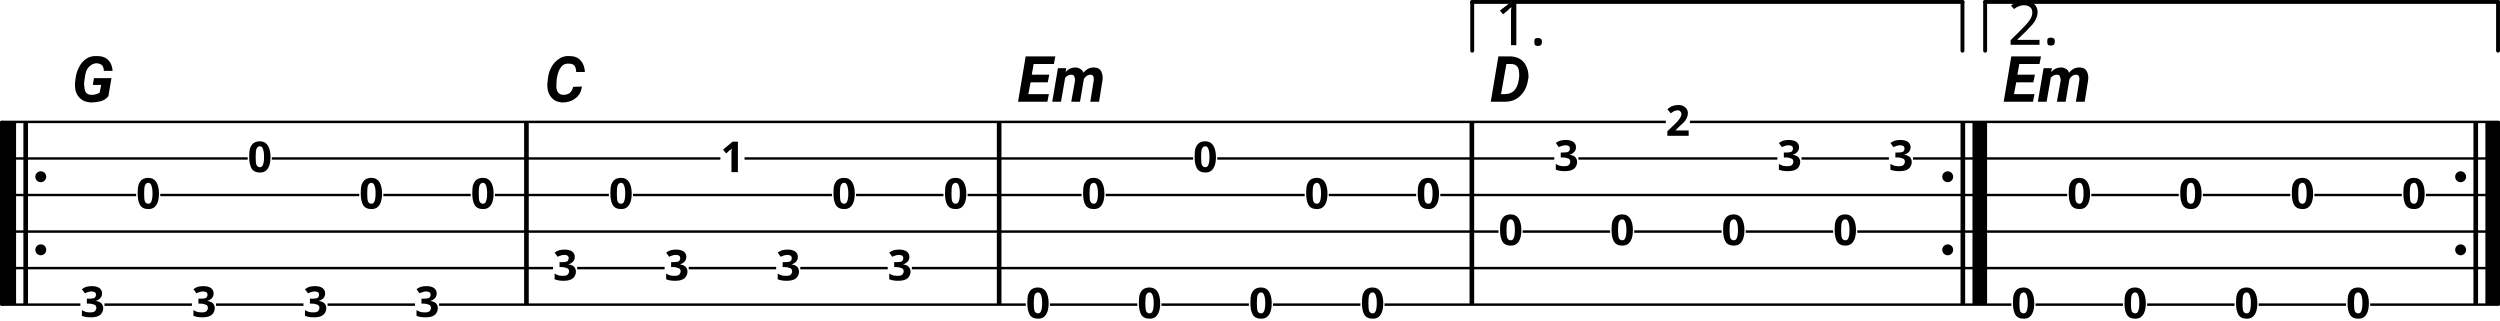
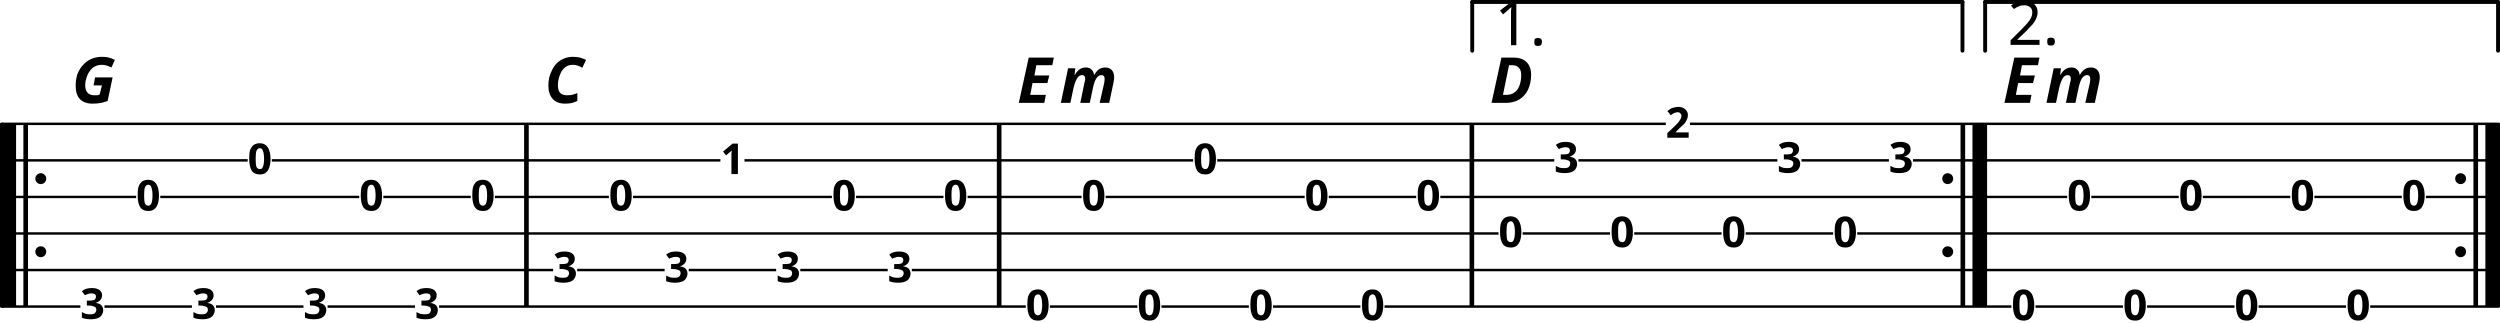
- <svg xmlns="http://www.w3.org/2000/svg" version="1.2" width="180.33mm" height="23.09mm" viewBox="-0.06 -4.579 102.617 13.139">
+ <svg xmlns="http://www.w3.org/2000/svg" version="1.2" width="180.33mm" height="23.23mm" viewBox="-0.06 -4.61 102.617 13.217">
  <style type="text/css">

tspan { white-space: pre; }

</style>
-   <g transform="translate(1.39, 2.6752)">
+   <g transform="translate(1.39, 2.7222)">
    <path transform="scale(0.004, -0.004)" d="M0 0c0 31 25 56 56 56s56 -25 56 -56s-25 -56 -56 -56s-56 25 -56 56z" fill="currentColor" />
  </g>
-   <g transform="translate(1.39, 5.6752)">
+   <g transform="translate(1.39, 5.7222)">
    <path transform="scale(0.004, -0.004)" d="M0 0c0 31 25 56 56 56s56 -25 56 -56s-25 -56 -56 -56s-56 25 -56 56z" fill="currentColor" />
  </g>
-   <g transform="translate(0.9, 4.1752)">
+   <g transform="translate(0.9, 4.2222)">
    <rect x="0" y="-3.75" width="0.19" height="7.5" ry="0" fill="currentColor" />
  </g>
-   <g transform="translate(0, 4.1752)">
+   <g transform="translate(0, 4.2222)">
    <rect x="0" y="-3.75" width="0.6" height="7.5" ry="0" fill="currentColor" />
  </g>
-   <g transform="translate(0, 7.9252)">
+   <g transform="translate(0, 7.9722)">
    <line stroke-linejoin="round" stroke-linecap="round" stroke-width="0.1" stroke="currentColor" x1="0.05" y1="0" x2="102.507" y2="0" />
  </g>
-   <g transform="translate(0, 6.4252)">
+   <g transform="translate(0, 6.4722)">
    <line stroke-linejoin="round" stroke-linecap="round" stroke-width="0.1" stroke="currentColor" x1="0.05" y1="0" x2="102.507" y2="0" />
  </g>
-   <g transform="translate(0, 4.9252)">
+   <g transform="translate(0, 4.9722)">
    <line stroke-linejoin="round" stroke-linecap="round" stroke-width="0.1" stroke="currentColor" x1="0.05" y1="0" x2="102.507" y2="0" />
  </g>
-   <g transform="translate(0, 3.4252)">
+   <g transform="translate(0, 3.4722)">
    <line stroke-linejoin="round" stroke-linecap="round" stroke-width="0.1" stroke="currentColor" x1="0.05" y1="0" x2="102.507" y2="0" />
  </g>
-   <g transform="translate(0, 1.9252)">
+   <g transform="translate(0, 1.9722)">
    <line stroke-linejoin="round" stroke-linecap="round" stroke-width="0.1" stroke="currentColor" x1="0.05" y1="0" x2="102.507" y2="0" />
  </g>
-   <g transform="translate(0, 0.4252)">
+   <g transform="translate(0, 0.4722)">
    <line stroke-linejoin="round" stroke-linecap="round" stroke-width="0.1" stroke="currentColor" x1="0.05" y1="0" x2="102.507" y2="0" />
  </g>
-   <g transform="translate(100.7169, 2.6752)">
+   <g transform="translate(100.7169, 2.7222)">
    <path transform="scale(0.004, -0.004)" d="M0 0c0 31 25 56 56 56s56 -25 56 -56s-25 -56 -56 -56s-56 25 -56 56z" fill="currentColor" />
  </g>
-   <g transform="translate(100.7169, 5.6752)">
+   <g transform="translate(100.7169, 5.7222)">
    <path transform="scale(0.004, -0.004)" d="M0 0c0 31 25 56 56 56s56 -25 56 -56s-25 -56 -56 -56s-56 25 -56 56z" fill="currentColor" />
  </g>
-   <g transform="translate(101.9568, 4.1752)">
+   <g transform="translate(101.9569, 4.2222)">
    <rect x="0" y="-3.75" width="0.6" height="7.5" ry="0" fill="currentColor" />
  </g>
-   <g transform="translate(101.4668, 4.1752)">
+   <g transform="translate(101.4669, 4.2222)">
    <rect x="0" y="-3.75" width="0.19" height="7.5" ry="0" fill="currentColor" />
  </g>
-   <g transform="translate(79.6635, 2.6752)">
+   <g transform="translate(79.6635, 2.7222)">
    <path transform="scale(0.004, -0.004)" d="M0 0c0 31 25 56 56 56s56 -25 56 -56s-25 -56 -56 -56s-56 25 -56 56z" fill="currentColor" />
  </g>
-   <g transform="translate(79.6635, 5.6752)">
+   <g transform="translate(79.6635, 5.7222)">
    <path transform="scale(0.004, -0.004)" d="M0 0c0 31 25 56 56 56s56 -25 56 -56s-25 -56 -56 -56s-56 25 -56 56z" fill="currentColor" />
  </g>
-   <g transform="translate(80.9035, 4.1752)">
+   <g transform="translate(80.9035, 4.2222)">
    <rect x="0" y="-3.75" width="0.6" height="7.5" ry="0" fill="currentColor" />
  </g>
-   <g transform="translate(80.4135, 4.1752)">
+   <g transform="translate(80.4135, 4.2222)">
    <rect x="0" y="-3.75" width="0.19" height="7.5" ry="0" fill="currentColor" />
  </g>
-   <g transform="translate(60.2601, 4.1752)">
+   <g transform="translate(60.2601, 4.2222)">
    <rect x="0" y="-3.75" width="0.19" height="7.5" ry="0" fill="currentColor" />
  </g>
-   <g transform="translate(40.8567, 4.1752)">
+   <g transform="translate(40.8567, 4.2222)">
    <rect x="0" y="-3.75" width="0.19" height="7.5" ry="0" fill="currentColor" />
  </g>
-   <g transform="translate(21.4534, 4.1752)">
+   <g transform="translate(21.4534, 4.2222)">
    <rect x="0" y="-3.75" width="0.19" height="7.5" ry="0" fill="currentColor" />
  </g>
  <g class="chord-label">
-     <g transform="translate(2.89, -0.4041)">
-       <text font-family="Roboto" font-weight="bold" font-style="italic" font-size="2.616" text-anchor="start" fill="currentColor">
+     <g transform="translate(2.89, -0.388)">
+       <text font-family="LilyPond Sans Serif" font-weight="bold" font-style="italic" font-size="2.616" text-anchor="start" fill="currentColor">
        <tspan>G</tspan>
      </text>
    </g>
  </g>
  <g class="tab-note">
-     <g color="rgb(100%, 100%, 100%)">
-       <g transform="translate(3.14, 7.9252)">
-         <rect x="0.099" y="-0.635" width="0.99" height="1.269" ry="0" fill="currentColor" />
-       </g>
-     </g>
-     <g transform="translate(3.239, 8.4307)">
-       <text font-family="Roboto Serif" font-weight="bold" font-size="1.746" text-anchor="start" fill="currentColor">
-         <tspan>3</tspan>
-       </text>
-     </g>
-   </g>
-   <g transform="translate(82.3435, -2.7393)">
+     <g color="rgba(100%, 100%, 100%, 100%)">
+       <g transform="translate(3.14, 7.9722)">
+         <rect x="0.099" y="-0.635" width="0.99" height="1.269" ry="0" fill="currentColor" />
+       </g>
+     </g>
+     <g transform="translate(3.239, 8.4777)">
+       <text font-family="Roboto Serif" font-weight="bold" font-size="1.746" text-anchor="start" fill="currentColor">
+         <tspan>3</tspan>
+       </text>
+     </g>
+   </g>
+   <g transform="translate(82.3435, -2.7703)">
    <text font-family="emmentaler-13" font-size="2.52" text-anchor="start" fill="currentColor">
      <tspan>2.</tspan>
    </text>
  </g>
-   <g transform="translate(80.4135, -4.4994)">
+   <g transform="translate(80.4135, -4.5302)">
    <line stroke-linejoin="round" stroke-linecap="round" stroke-width="0.16" stroke="currentColor" x1="22.063" y1="-0" x2="22.063" y2="2" />
  </g>
-   <g transform="translate(80.4135, -4.4994)">
+   <g transform="translate(80.4135, -4.5302)">
    <line stroke-linejoin="round" stroke-linecap="round" stroke-width="0.16" stroke="currentColor" x1="1.01" y1="-0" x2="1.01" y2="2" />
  </g>
-   <g transform="translate(80.4135, -4.4994)">
+   <g transform="translate(80.4135, -4.5302)">
    <line stroke-linejoin="round" stroke-linecap="round" stroke-width="0.16" stroke="currentColor" x1="1.01" y1="-0" x2="22.063" y2="-0" />
  </g>
  <g class="tab-note">
-     <g color="rgb(100%, 100%, 100%)">
-       <g transform="translate(5.4292, 3.4252)">
-         <rect x="0.099" y="-0.581" width="0.99" height="1.161" ry="0" fill="currentColor" />
-       </g>
-     </g>
-     <g transform="translate(5.5282, 3.9866)">
-       <text font-family="Roboto Serif" font-weight="bold" font-size="1.746" text-anchor="start" fill="currentColor">
-         <tspan>0</tspan>
-       </text>
-     </g>
-   </g>
-   <g class="tab-note">
-     <g color="rgb(100%, 100%, 100%)">
-       <g transform="translate(7.7183, 7.9252)">
-         <rect x="0.099" y="-0.635" width="0.99" height="1.269" ry="0" fill="currentColor" />
-       </g>
-     </g>
-     <g transform="translate(7.8174, 8.4307)">
-       <text font-family="Roboto Serif" font-weight="bold" font-size="1.746" text-anchor="start" fill="currentColor">
-         <tspan>3</tspan>
-       </text>
-     </g>
-   </g>
-   <g class="tab-note">
-     <g color="rgb(100%, 100%, 100%)">
-       <g transform="translate(10.0075, 1.9252)">
-         <rect x="0.099" y="-0.581" width="0.99" height="1.161" ry="0" fill="currentColor" />
-       </g>
-     </g>
-     <g transform="translate(10.1065, 2.4866)">
-       <text font-family="Roboto Serif" font-weight="bold" font-size="1.746" text-anchor="start" fill="currentColor">
-         <tspan>0</tspan>
-       </text>
-     </g>
-   </g>
-   <g class="tab-note">
-     <g color="rgb(100%, 100%, 100%)">
-       <g transform="translate(12.2967, 7.9252)">
-         <rect x="0.099" y="-0.635" width="0.99" height="1.269" ry="0" fill="currentColor" />
-       </g>
-     </g>
-     <g transform="translate(12.3957, 8.4307)">
-       <text font-family="Roboto Serif" font-weight="bold" font-size="1.746" text-anchor="start" fill="currentColor">
-         <tspan>3</tspan>
-       </text>
-     </g>
-   </g>
-   <g class="tab-note">
-     <g color="rgb(100%, 100%, 100%)">
-       <g transform="translate(14.5859, 3.4252)">
-         <rect x="0.099" y="-0.581" width="0.99" height="1.161" ry="0" fill="currentColor" />
-       </g>
-     </g>
-     <g transform="translate(14.6849, 3.9866)">
-       <text font-family="Roboto Serif" font-weight="bold" font-size="1.746" text-anchor="start" fill="currentColor">
-         <tspan>0</tspan>
-       </text>
-     </g>
-   </g>
-   <g class="tab-note">
-     <g color="rgb(100%, 100%, 100%)">
-       <g transform="translate(16.875, 7.9252)">
-         <rect x="0.099" y="-0.635" width="0.99" height="1.269" ry="0" fill="currentColor" />
-       </g>
-     </g>
-     <g transform="translate(16.974, 8.4307)">
-       <text font-family="Roboto Serif" font-weight="bold" font-size="1.746" text-anchor="start" fill="currentColor">
-         <tspan>3</tspan>
-       </text>
-     </g>
-   </g>
-   <g class="tab-note">
-     <g color="rgb(100%, 100%, 100%)">
-       <g transform="translate(19.1642, 3.4252)">
-         <rect x="0.099" y="-0.581" width="0.99" height="1.161" ry="0" fill="currentColor" />
-       </g>
-     </g>
-     <g transform="translate(19.2632, 3.9866)">
+     <g color="rgba(100%, 100%, 100%, 100%)">
+       <g transform="translate(5.4292, 3.4722)">
+         <rect x="0.099" y="-0.581" width="0.99" height="1.161" ry="0" fill="currentColor" />
+       </g>
+     </g>
+     <g transform="translate(5.5282, 4.0336)">
+       <text font-family="Roboto Serif" font-weight="bold" font-size="1.746" text-anchor="start" fill="currentColor">
+         <tspan>0</tspan>
+       </text>
+     </g>
+   </g>
+   <g class="tab-note">
+     <g color="rgba(100%, 100%, 100%, 100%)">
+       <g transform="translate(7.7183, 7.9722)">
+         <rect x="0.099" y="-0.635" width="0.99" height="1.269" ry="0" fill="currentColor" />
+       </g>
+     </g>
+     <g transform="translate(7.8174, 8.4777)">
+       <text font-family="Roboto Serif" font-weight="bold" font-size="1.746" text-anchor="start" fill="currentColor">
+         <tspan>3</tspan>
+       </text>
+     </g>
+   </g>
+   <g class="tab-note">
+     <g color="rgba(100%, 100%, 100%, 100%)">
+       <g transform="translate(10.0075, 1.9722)">
+         <rect x="0.099" y="-0.581" width="0.99" height="1.161" ry="0" fill="currentColor" />
+       </g>
+     </g>
+     <g transform="translate(10.1065, 2.5336)">
+       <text font-family="Roboto Serif" font-weight="bold" font-size="1.746" text-anchor="start" fill="currentColor">
+         <tspan>0</tspan>
+       </text>
+     </g>
+   </g>
+   <g class="tab-note">
+     <g color="rgba(100%, 100%, 100%, 100%)">
+       <g transform="translate(12.2967, 7.9722)">
+         <rect x="0.099" y="-0.635" width="0.99" height="1.269" ry="0" fill="currentColor" />
+       </g>
+     </g>
+     <g transform="translate(12.3957, 8.4777)">
+       <text font-family="Roboto Serif" font-weight="bold" font-size="1.746" text-anchor="start" fill="currentColor">
+         <tspan>3</tspan>
+       </text>
+     </g>
+   </g>
+   <g class="tab-note">
+     <g color="rgba(100%, 100%, 100%, 100%)">
+       <g transform="translate(14.5859, 3.4722)">
+         <rect x="0.099" y="-0.581" width="0.99" height="1.161" ry="0" fill="currentColor" />
+       </g>
+     </g>
+     <g transform="translate(14.6849, 4.0336)">
+       <text font-family="Roboto Serif" font-weight="bold" font-size="1.746" text-anchor="start" fill="currentColor">
+         <tspan>0</tspan>
+       </text>
+     </g>
+   </g>
+   <g class="tab-note">
+     <g color="rgba(100%, 100%, 100%, 100%)">
+       <g transform="translate(16.875, 7.9722)">
+         <rect x="0.099" y="-0.635" width="0.99" height="1.269" ry="0" fill="currentColor" />
+       </g>
+     </g>
+     <g transform="translate(16.974, 8.4777)">
+       <text font-family="Roboto Serif" font-weight="bold" font-size="1.746" text-anchor="start" fill="currentColor">
+         <tspan>3</tspan>
+       </text>
+     </g>
+   </g>
+   <g class="tab-note">
+     <g color="rgba(100%, 100%, 100%, 100%)">
+       <g transform="translate(19.1642, 3.4722)">
+         <rect x="0.099" y="-0.581" width="0.99" height="1.161" ry="0" fill="currentColor" />
+       </g>
+     </g>
+     <g transform="translate(19.2632, 4.0336)">
      <text font-family="Roboto Serif" font-weight="bold" font-size="1.746" text-anchor="start" fill="currentColor">
        <tspan>0</tspan>
      </text>
    </g>
  </g>
  <g class="chord-label">
-     <g transform="translate(22.2934, -0.4041)">
-       <text font-family="Roboto" font-weight="bold" font-style="italic" font-size="2.616" text-anchor="start" fill="currentColor">
+     <g transform="translate(22.2934, -0.388)">
+       <text font-family="LilyPond Sans Serif" font-weight="bold" font-style="italic" font-size="2.616" text-anchor="start" fill="currentColor">
        <tspan>C</tspan>
      </text>
    </g>
  </g>
  <g class="tab-note">
-     <g color="rgb(100%, 100%, 100%)">
-       <g transform="translate(22.5434, 6.4252)">
-         <rect x="0.099" y="-0.635" width="0.99" height="1.269" ry="0" fill="currentColor" />
-       </g>
-     </g>
-     <g transform="translate(22.6424, 6.9307)">
-       <text font-family="Roboto Serif" font-weight="bold" font-size="1.746" text-anchor="start" fill="currentColor">
-         <tspan>3</tspan>
-       </text>
-     </g>
-   </g>
-   <g class="tab-note">
-     <g color="rgb(100%, 100%, 100%)">
-       <g transform="translate(24.8325, 3.4252)">
-         <rect x="0.099" y="-0.581" width="0.99" height="1.161" ry="0" fill="currentColor" />
-       </g>
-     </g>
-     <g transform="translate(24.9316, 3.9866)">
-       <text font-family="Roboto Serif" font-weight="bold" font-size="1.746" text-anchor="start" fill="currentColor">
-         <tspan>0</tspan>
-       </text>
-     </g>
-   </g>
-   <g class="tab-note">
-     <g color="rgb(100%, 100%, 100%)">
-       <g transform="translate(27.1217, 6.4252)">
-         <rect x="0.099" y="-0.635" width="0.99" height="1.269" ry="0" fill="currentColor" />
-       </g>
-     </g>
-     <g transform="translate(27.2207, 6.9307)">
-       <text font-family="Roboto Serif" font-weight="bold" font-size="1.746" text-anchor="start" fill="currentColor">
-         <tspan>3</tspan>
-       </text>
-     </g>
-   </g>
-   <g class="tab-note">
-     <g color="rgb(100%, 100%, 100%)">
-       <g transform="translate(29.4109, 1.9252)">
+     <g color="rgba(100%, 100%, 100%, 100%)">
+       <g transform="translate(22.5434, 6.4722)">
+         <rect x="0.099" y="-0.635" width="0.99" height="1.269" ry="0" fill="currentColor" />
+       </g>
+     </g>
+     <g transform="translate(22.6424, 6.9777)">
+       <text font-family="Roboto Serif" font-weight="bold" font-size="1.746" text-anchor="start" fill="currentColor">
+         <tspan>3</tspan>
+       </text>
+     </g>
+   </g>
+   <g class="tab-note">
+     <g color="rgba(100%, 100%, 100%, 100%)">
+       <g transform="translate(24.8325, 3.4722)">
+         <rect x="0.099" y="-0.581" width="0.99" height="1.161" ry="0" fill="currentColor" />
+       </g>
+     </g>
+     <g transform="translate(24.9316, 4.0336)">
+       <text font-family="Roboto Serif" font-weight="bold" font-size="1.746" text-anchor="start" fill="currentColor">
+         <tspan>0</tspan>
+       </text>
+     </g>
+   </g>
+   <g class="tab-note">
+     <g color="rgba(100%, 100%, 100%, 100%)">
+       <g transform="translate(27.1217, 6.4722)">
+         <rect x="0.099" y="-0.635" width="0.99" height="1.269" ry="0" fill="currentColor" />
+       </g>
+     </g>
+     <g transform="translate(27.2207, 6.9777)">
+       <text font-family="Roboto Serif" font-weight="bold" font-size="1.746" text-anchor="start" fill="currentColor">
+         <tspan>3</tspan>
+       </text>
+     </g>
+   </g>
+   <g class="tab-note">
+     <g color="rgba(100%, 100%, 100%, 100%)">
+       <g transform="translate(29.4109, 1.9722)">
        <rect x="0.099" y="-0.56" width="0.99" height="1.121" ry="0" fill="currentColor" />
      </g>
    </g>
-     <g transform="translate(29.5099, 2.4857)">
+     <g transform="translate(29.5099, 2.5327)">
      <text font-family="Roboto Serif" font-weight="bold" font-size="1.746" text-anchor="start" fill="currentColor">
        <tspan>1</tspan>
      </text>
    </g>
  </g>
  <g class="tab-note">
-     <g color="rgb(100%, 100%, 100%)">
-       <g transform="translate(98.4277, 3.4252)">
-         <rect x="0.099" y="-0.581" width="0.99" height="1.161" ry="0" fill="currentColor" />
-       </g>
-     </g>
-     <g transform="translate(98.5267, 3.9866)">
-       <text font-family="Roboto Serif" font-weight="bold" font-size="1.746" text-anchor="start" fill="currentColor">
-         <tspan>0</tspan>
-       </text>
-     </g>
-   </g>
-   <g class="tab-note">
-     <g color="rgb(100%, 100%, 100%)">
-       <g transform="translate(31.7001, 6.4252)">
-         <rect x="0.099" y="-0.635" width="0.99" height="1.269" ry="0" fill="currentColor" />
-       </g>
-     </g>
-     <g transform="translate(31.7991, 6.9307)">
-       <text font-family="Roboto Serif" font-weight="bold" font-size="1.746" text-anchor="start" fill="currentColor">
-         <tspan>3</tspan>
-       </text>
-     </g>
-   </g>
-   <g class="tab-note">
-     <g color="rgb(100%, 100%, 100%)">
-       <g transform="translate(33.9892, 3.4252)">
-         <rect x="0.099" y="-0.581" width="0.99" height="1.161" ry="0" fill="currentColor" />
-       </g>
-     </g>
-     <g transform="translate(34.0882, 3.9866)">
-       <text font-family="Roboto Serif" font-weight="bold" font-size="1.746" text-anchor="start" fill="currentColor">
-         <tspan>0</tspan>
-       </text>
-     </g>
-   </g>
-   <g class="tab-note">
-     <g color="rgb(100%, 100%, 100%)">
-       <g transform="translate(36.2784, 6.4252)">
-         <rect x="0.099" y="-0.635" width="0.99" height="1.269" ry="0" fill="currentColor" />
-       </g>
-     </g>
-     <g transform="translate(36.3774, 6.9307)">
-       <text font-family="Roboto Serif" font-weight="bold" font-size="1.746" text-anchor="start" fill="currentColor">
-         <tspan>3</tspan>
-       </text>
-     </g>
-   </g>
-   <g class="tab-note">
-     <g color="rgb(100%, 100%, 100%)">
-       <g transform="translate(38.5676, 3.4252)">
-         <rect x="0.099" y="-0.581" width="0.99" height="1.161" ry="0" fill="currentColor" />
-       </g>
-     </g>
-     <g transform="translate(38.6666, 3.9866)">
+     <g color="rgba(100%, 100%, 100%, 100%)">
+       <g transform="translate(98.4277, 3.4722)">
+         <rect x="0.099" y="-0.581" width="0.99" height="1.161" ry="0" fill="currentColor" />
+       </g>
+     </g>
+     <g transform="translate(98.5267, 4.0336)">
+       <text font-family="Roboto Serif" font-weight="bold" font-size="1.746" text-anchor="start" fill="currentColor">
+         <tspan>0</tspan>
+       </text>
+     </g>
+   </g>
+   <g class="tab-note">
+     <g color="rgba(100%, 100%, 100%, 100%)">
+       <g transform="translate(31.7001, 6.4722)">
+         <rect x="0.099" y="-0.635" width="0.99" height="1.269" ry="0" fill="currentColor" />
+       </g>
+     </g>
+     <g transform="translate(31.7991, 6.9777)">
+       <text font-family="Roboto Serif" font-weight="bold" font-size="1.746" text-anchor="start" fill="currentColor">
+         <tspan>3</tspan>
+       </text>
+     </g>
+   </g>
+   <g class="tab-note">
+     <g color="rgba(100%, 100%, 100%, 100%)">
+       <g transform="translate(33.9892, 3.4722)">
+         <rect x="0.099" y="-0.581" width="0.99" height="1.161" ry="0" fill="currentColor" />
+       </g>
+     </g>
+     <g transform="translate(34.0882, 4.0336)">
+       <text font-family="Roboto Serif" font-weight="bold" font-size="1.746" text-anchor="start" fill="currentColor">
+         <tspan>0</tspan>
+       </text>
+     </g>
+   </g>
+   <g class="tab-note">
+     <g color="rgba(100%, 100%, 100%, 100%)">
+       <g transform="translate(36.2784, 6.4722)">
+         <rect x="0.099" y="-0.635" width="0.99" height="1.269" ry="0" fill="currentColor" />
+       </g>
+     </g>
+     <g transform="translate(36.3774, 6.9777)">
+       <text font-family="Roboto Serif" font-weight="bold" font-size="1.746" text-anchor="start" fill="currentColor">
+         <tspan>3</tspan>
+       </text>
+     </g>
+   </g>
+   <g class="tab-note">
+     <g color="rgba(100%, 100%, 100%, 100%)">
+       <g transform="translate(38.5676, 3.4722)">
+         <rect x="0.099" y="-0.581" width="0.99" height="1.161" ry="0" fill="currentColor" />
+       </g>
+     </g>
+     <g transform="translate(38.6666, 4.0336)">
      <text font-family="Roboto Serif" font-weight="bold" font-size="1.746" text-anchor="start" fill="currentColor">
        <tspan>0</tspan>
      </text>
    </g>
  </g>
  <g class="chord-label">
-     <g transform="translate(41.6967, -0.4041)">
-       <text font-family="Roboto" font-weight="bold" font-style="italic" font-size="2.616" text-anchor="start" fill="currentColor">
+     <g transform="translate(41.6967, -0.388)">
+       <text font-family="LilyPond Sans Serif" font-weight="bold" font-style="italic" font-size="2.616" text-anchor="start" fill="currentColor">
        <tspan>E</tspan>
      </text>
    </g>
-     <g transform="translate(43.1308, -0.4041)">
-       <text font-family="Roboto" font-weight="bold" font-style="italic" font-size="2.616" text-anchor="start" fill="currentColor">
+     <g transform="translate(43.4381, -0.388)">
+       <text font-family="LilyPond Sans Serif" font-weight="bold" font-style="italic" font-size="2.616" text-anchor="start" fill="currentColor">
        <tspan>m</tspan>
      </text>
    </g>
  </g>
  <g class="tab-note">
-     <g color="rgb(100%, 100%, 100%)">
-       <g transform="translate(41.9467, 7.9252)">
-         <rect x="0.099" y="-0.581" width="0.99" height="1.161" ry="0" fill="currentColor" />
-       </g>
-     </g>
-     <g transform="translate(42.0458, 8.4866)">
-       <text font-family="Roboto Serif" font-weight="bold" font-size="1.746" text-anchor="start" fill="currentColor">
-         <tspan>0</tspan>
-       </text>
-     </g>
-   </g>
-   <g class="tab-note">
-     <g color="rgb(100%, 100%, 100%)">
-       <g transform="translate(96.1385, 7.9252)">
-         <rect x="0.099" y="-0.581" width="0.99" height="1.161" ry="0" fill="currentColor" />
-       </g>
-     </g>
-     <g transform="translate(96.2375, 8.4866)">
-       <text font-family="Roboto Serif" font-weight="bold" font-size="1.746" text-anchor="start" fill="currentColor">
-         <tspan>0</tspan>
-       </text>
-     </g>
-   </g>
-   <g class="tab-note">
-     <g color="rgb(100%, 100%, 100%)">
-       <g transform="translate(44.2359, 3.4252)">
-         <rect x="0.099" y="-0.581" width="0.99" height="1.161" ry="0" fill="currentColor" />
-       </g>
-     </g>
-     <g transform="translate(44.3349, 3.9866)">
-       <text font-family="Roboto Serif" font-weight="bold" font-size="1.746" text-anchor="start" fill="currentColor">
-         <tspan>0</tspan>
-       </text>
-     </g>
-   </g>
-   <g class="tab-note">
-     <g color="rgb(100%, 100%, 100%)">
-       <g transform="translate(46.5251, 7.9252)">
-         <rect x="0.099" y="-0.581" width="0.99" height="1.161" ry="0" fill="currentColor" />
-       </g>
-     </g>
-     <g transform="translate(46.6241, 8.4866)">
-       <text font-family="Roboto Serif" font-weight="bold" font-size="1.746" text-anchor="start" fill="currentColor">
-         <tspan>0</tspan>
-       </text>
-     </g>
-   </g>
-   <g class="tab-note">
-     <g color="rgb(100%, 100%, 100%)">
-       <g transform="translate(48.8143, 1.9252)">
-         <rect x="0.099" y="-0.581" width="0.99" height="1.161" ry="0" fill="currentColor" />
-       </g>
-     </g>
-     <g transform="translate(48.9133, 2.4866)">
-       <text font-family="Roboto Serif" font-weight="bold" font-size="1.746" text-anchor="start" fill="currentColor">
-         <tspan>0</tspan>
-       </text>
-     </g>
-   </g>
-   <g class="tab-note">
-     <g color="rgb(100%, 100%, 100%)">
-       <g transform="translate(51.1034, 7.9252)">
-         <rect x="0.099" y="-0.581" width="0.99" height="1.161" ry="0" fill="currentColor" />
-       </g>
-     </g>
-     <g transform="translate(51.2024, 8.4866)">
-       <text font-family="Roboto Serif" font-weight="bold" font-size="1.746" text-anchor="start" fill="currentColor">
-         <tspan>0</tspan>
-       </text>
-     </g>
-   </g>
-   <g class="tab-note">
-     <g color="rgb(100%, 100%, 100%)">
-       <g transform="translate(53.3926, 3.4252)">
-         <rect x="0.099" y="-0.581" width="0.99" height="1.161" ry="0" fill="currentColor" />
-       </g>
-     </g>
-     <g transform="translate(53.4916, 3.9866)">
-       <text font-family="Roboto Serif" font-weight="bold" font-size="1.746" text-anchor="start" fill="currentColor">
-         <tspan>0</tspan>
-       </text>
-     </g>
-   </g>
-   <g class="tab-note">
-     <g color="rgb(100%, 100%, 100%)">
-       <g transform="translate(55.6818, 7.9252)">
-         <rect x="0.099" y="-0.581" width="0.99" height="1.161" ry="0" fill="currentColor" />
-       </g>
-     </g>
-     <g transform="translate(55.7808, 8.4866)">
-       <text font-family="Roboto Serif" font-weight="bold" font-size="1.746" text-anchor="start" fill="currentColor">
-         <tspan>0</tspan>
-       </text>
-     </g>
-   </g>
-   <g class="tab-note">
-     <g color="rgb(100%, 100%, 100%)">
-       <g transform="translate(57.9709, 3.4252)">
-         <rect x="0.099" y="-0.581" width="0.99" height="1.161" ry="0" fill="currentColor" />
-       </g>
-     </g>
-     <g transform="translate(58.07, 3.9866)">
-       <text font-family="Roboto Serif" font-weight="bold" font-size="1.746" text-anchor="start" fill="currentColor">
-         <tspan>0</tspan>
-       </text>
-     </g>
-   </g>
-   <g class="tab-note">
-     <g color="rgb(100%, 100%, 100%)">
-       <g transform="translate(93.8493, 3.4252)">
-         <rect x="0.099" y="-0.581" width="0.99" height="1.161" ry="0" fill="currentColor" />
-       </g>
-     </g>
-     <g transform="translate(93.9484, 3.9866)">
+     <g color="rgba(100%, 100%, 100%, 100%)">
+       <g transform="translate(41.9467, 7.9722)">
+         <rect x="0.099" y="-0.581" width="0.99" height="1.161" ry="0" fill="currentColor" />
+       </g>
+     </g>
+     <g transform="translate(42.0458, 8.5336)">
+       <text font-family="Roboto Serif" font-weight="bold" font-size="1.746" text-anchor="start" fill="currentColor">
+         <tspan>0</tspan>
+       </text>
+     </g>
+   </g>
+   <g class="tab-note">
+     <g color="rgba(100%, 100%, 100%, 100%)">
+       <g transform="translate(96.1385, 7.9722)">
+         <rect x="0.099" y="-0.581" width="0.99" height="1.161" ry="0" fill="currentColor" />
+       </g>
+     </g>
+     <g transform="translate(96.2375, 8.5336)">
+       <text font-family="Roboto Serif" font-weight="bold" font-size="1.746" text-anchor="start" fill="currentColor">
+         <tspan>0</tspan>
+       </text>
+     </g>
+   </g>
+   <g class="tab-note">
+     <g color="rgba(100%, 100%, 100%, 100%)">
+       <g transform="translate(44.2359, 3.4722)">
+         <rect x="0.099" y="-0.581" width="0.99" height="1.161" ry="0" fill="currentColor" />
+       </g>
+     </g>
+     <g transform="translate(44.3349, 4.0336)">
+       <text font-family="Roboto Serif" font-weight="bold" font-size="1.746" text-anchor="start" fill="currentColor">
+         <tspan>0</tspan>
+       </text>
+     </g>
+   </g>
+   <g class="tab-note">
+     <g color="rgba(100%, 100%, 100%, 100%)">
+       <g transform="translate(46.5251, 7.9722)">
+         <rect x="0.099" y="-0.581" width="0.99" height="1.161" ry="0" fill="currentColor" />
+       </g>
+     </g>
+     <g transform="translate(46.6241, 8.5336)">
+       <text font-family="Roboto Serif" font-weight="bold" font-size="1.746" text-anchor="start" fill="currentColor">
+         <tspan>0</tspan>
+       </text>
+     </g>
+   </g>
+   <g class="tab-note">
+     <g color="rgba(100%, 100%, 100%, 100%)">
+       <g transform="translate(48.8143, 1.9722)">
+         <rect x="0.099" y="-0.581" width="0.99" height="1.161" ry="0" fill="currentColor" />
+       </g>
+     </g>
+     <g transform="translate(48.9133, 2.5336)">
+       <text font-family="Roboto Serif" font-weight="bold" font-size="1.746" text-anchor="start" fill="currentColor">
+         <tspan>0</tspan>
+       </text>
+     </g>
+   </g>
+   <g class="tab-note">
+     <g color="rgba(100%, 100%, 100%, 100%)">
+       <g transform="translate(51.1034, 7.9722)">
+         <rect x="0.099" y="-0.581" width="0.99" height="1.161" ry="0" fill="currentColor" />
+       </g>
+     </g>
+     <g transform="translate(51.2024, 8.5336)">
+       <text font-family="Roboto Serif" font-weight="bold" font-size="1.746" text-anchor="start" fill="currentColor">
+         <tspan>0</tspan>
+       </text>
+     </g>
+   </g>
+   <g class="tab-note">
+     <g color="rgba(100%, 100%, 100%, 100%)">
+       <g transform="translate(53.3926, 3.4722)">
+         <rect x="0.099" y="-0.581" width="0.99" height="1.161" ry="0" fill="currentColor" />
+       </g>
+     </g>
+     <g transform="translate(53.4916, 4.0336)">
+       <text font-family="Roboto Serif" font-weight="bold" font-size="1.746" text-anchor="start" fill="currentColor">
+         <tspan>0</tspan>
+       </text>
+     </g>
+   </g>
+   <g class="tab-note">
+     <g color="rgba(100%, 100%, 100%, 100%)">
+       <g transform="translate(55.6818, 7.9722)">
+         <rect x="0.099" y="-0.581" width="0.99" height="1.161" ry="0" fill="currentColor" />
+       </g>
+     </g>
+     <g transform="translate(55.7808, 8.5336)">
+       <text font-family="Roboto Serif" font-weight="bold" font-size="1.746" text-anchor="start" fill="currentColor">
+         <tspan>0</tspan>
+       </text>
+     </g>
+   </g>
+   <g class="tab-note">
+     <g color="rgba(100%, 100%, 100%, 100%)">
+       <g transform="translate(57.9709, 3.4722)">
+         <rect x="0.099" y="-0.581" width="0.99" height="1.161" ry="0" fill="currentColor" />
+       </g>
+     </g>
+     <g transform="translate(58.07, 4.0336)">
+       <text font-family="Roboto Serif" font-weight="bold" font-size="1.746" text-anchor="start" fill="currentColor">
+         <tspan>0</tspan>
+       </text>
+     </g>
+   </g>
+   <g class="tab-note">
+     <g color="rgba(100%, 100%, 100%, 100%)">
+       <g transform="translate(93.8493, 3.4722)">
+         <rect x="0.099" y="-0.581" width="0.99" height="1.161" ry="0" fill="currentColor" />
+       </g>
+     </g>
+     <g transform="translate(93.9484, 4.0336)">
      <text font-family="Roboto Serif" font-weight="bold" font-size="1.746" text-anchor="start" fill="currentColor">
        <tspan>0</tspan>
      </text>
    </g>
  </g>
  <g class="chord-label">
-     <g transform="translate(61.1001, -0.4041)">
-       <text font-family="Roboto" font-weight="bold" font-style="italic" font-size="2.616" text-anchor="start" fill="currentColor">
+     <g transform="translate(61.1001, -0.388)">
+       <text font-family="LilyPond Sans Serif" font-weight="bold" font-style="italic" font-size="2.616" text-anchor="start" fill="currentColor">
        <tspan>D</tspan>
      </text>
    </g>
  </g>
  <g class="tab-note">
-     <g color="rgb(100%, 100%, 100%)">
-       <g transform="translate(61.3501, 4.9252)">
-         <rect x="0.099" y="-0.581" width="0.99" height="1.161" ry="0" fill="currentColor" />
-       </g>
-     </g>
-     <g transform="translate(61.4491, 5.4866)">
-       <text font-family="Roboto Serif" font-weight="bold" font-size="1.746" text-anchor="start" fill="currentColor">
-         <tspan>0</tspan>
-       </text>
-     </g>
-   </g>
-   <g class="tab-note">
-     <g color="rgb(100%, 100%, 100%)">
-       <g transform="translate(63.6393, 1.9252)">
-         <rect x="0.099" y="-0.635" width="0.99" height="1.269" ry="0" fill="currentColor" />
-       </g>
-     </g>
-     <g transform="translate(63.7383, 2.4307)">
-       <text font-family="Roboto Serif" font-weight="bold" font-size="1.746" text-anchor="start" fill="currentColor">
-         <tspan>3</tspan>
-       </text>
-     </g>
-   </g>
-   <g class="tab-note">
-     <g color="rgb(100%, 100%, 100%)">
-       <g transform="translate(65.9285, 4.9252)">
-         <rect x="0.099" y="-0.581" width="0.99" height="1.161" ry="0" fill="currentColor" />
-       </g>
-     </g>
-     <g transform="translate(66.0275, 5.4866)">
-       <text font-family="Roboto Serif" font-weight="bold" font-size="1.746" text-anchor="start" fill="currentColor">
-         <tspan>0</tspan>
-       </text>
-     </g>
-   </g>
-   <g class="tab-note">
-     <g color="rgb(100%, 100%, 100%)">
-       <g transform="translate(68.2176, 0.4252)">
+     <g color="rgba(100%, 100%, 100%, 100%)">
+       <g transform="translate(61.3501, 4.9722)">
+         <rect x="0.099" y="-0.581" width="0.99" height="1.161" ry="0" fill="currentColor" />
+       </g>
+     </g>
+     <g transform="translate(61.4491, 5.5336)">
+       <text font-family="Roboto Serif" font-weight="bold" font-size="1.746" text-anchor="start" fill="currentColor">
+         <tspan>0</tspan>
+       </text>
+     </g>
+   </g>
+   <g class="tab-note">
+     <g color="rgba(100%, 100%, 100%, 100%)">
+       <g transform="translate(63.6393, 1.9722)">
+         <rect x="0.099" y="-0.635" width="0.99" height="1.269" ry="0" fill="currentColor" />
+       </g>
+     </g>
+     <g transform="translate(63.7383, 2.4777)">
+       <text font-family="Roboto Serif" font-weight="bold" font-size="1.746" text-anchor="start" fill="currentColor">
+         <tspan>3</tspan>
+       </text>
+     </g>
+   </g>
+   <g class="tab-note">
+     <g color="rgba(100%, 100%, 100%, 100%)">
+       <g transform="translate(65.9285, 4.9722)">
+         <rect x="0.099" y="-0.581" width="0.99" height="1.161" ry="0" fill="currentColor" />
+       </g>
+     </g>
+     <g transform="translate(66.0275, 5.5336)">
+       <text font-family="Roboto Serif" font-weight="bold" font-size="1.746" text-anchor="start" fill="currentColor">
+         <tspan>0</tspan>
+       </text>
+     </g>
+   </g>
+   <g class="tab-note">
+     <g color="rgba(100%, 100%, 100%, 100%)">
+       <g transform="translate(68.2176, 0.4722)">
        <rect x="0.099" y="-0.57" width="0.99" height="1.14" ry="0" fill="currentColor" />
      </g>
    </g>
-     <g transform="translate(68.3166, 0.9953)">
+     <g transform="translate(68.3166, 1.0423)">
      <text font-family="Roboto Serif" font-weight="bold" font-size="1.746" text-anchor="start" fill="currentColor">
        <tspan>2</tspan>
      </text>
    </g>
  </g>
  <g class="tab-note">
-     <g color="rgb(100%, 100%, 100%)">
-       <g transform="translate(70.5068, 4.9252)">
-         <rect x="0.099" y="-0.581" width="0.99" height="1.161" ry="0" fill="currentColor" />
-       </g>
-     </g>
-     <g transform="translate(70.6058, 5.4866)">
-       <text font-family="Roboto Serif" font-weight="bold" font-size="1.746" text-anchor="start" fill="currentColor">
-         <tspan>0</tspan>
-       </text>
-     </g>
-   </g>
-   <g class="tab-note">
-     <g color="rgb(100%, 100%, 100%)">
-       <g transform="translate(91.5602, 7.9252)">
-         <rect x="0.099" y="-0.581" width="0.99" height="1.161" ry="0" fill="currentColor" />
-       </g>
-     </g>
-     <g transform="translate(91.6592, 8.4866)">
-       <text font-family="Roboto Serif" font-weight="bold" font-size="1.746" text-anchor="start" fill="currentColor">
-         <tspan>0</tspan>
-       </text>
-     </g>
-   </g>
-   <g class="tab-note">
-     <g color="rgb(100%, 100%, 100%)">
-       <g transform="translate(72.796, 1.9252)">
-         <rect x="0.099" y="-0.635" width="0.99" height="1.269" ry="0" fill="currentColor" />
-       </g>
-     </g>
-     <g transform="translate(72.895, 2.4307)">
-       <text font-family="Roboto Serif" font-weight="bold" font-size="1.746" text-anchor="start" fill="currentColor">
-         <tspan>3</tspan>
-       </text>
-     </g>
-   </g>
-   <g class="tab-note">
-     <g color="rgb(100%, 100%, 100%)">
-       <g transform="translate(75.0851, 4.9252)">
-         <rect x="0.099" y="-0.581" width="0.99" height="1.161" ry="0" fill="currentColor" />
-       </g>
-     </g>
-     <g transform="translate(75.1842, 5.4866)">
-       <text font-family="Roboto Serif" font-weight="bold" font-size="1.746" text-anchor="start" fill="currentColor">
-         <tspan>0</tspan>
-       </text>
-     </g>
-   </g>
-   <g class="tab-note">
-     <g color="rgb(100%, 100%, 100%)">
-       <g transform="translate(77.3743, 1.9252)">
-         <rect x="0.099" y="-0.635" width="0.99" height="1.269" ry="0" fill="currentColor" />
-       </g>
-     </g>
-     <g transform="translate(77.4733, 2.4307)">
+     <g color="rgba(100%, 100%, 100%, 100%)">
+       <g transform="translate(70.5068, 4.9722)">
+         <rect x="0.099" y="-0.581" width="0.99" height="1.161" ry="0" fill="currentColor" />
+       </g>
+     </g>
+     <g transform="translate(70.6058, 5.5336)">
+       <text font-family="Roboto Serif" font-weight="bold" font-size="1.746" text-anchor="start" fill="currentColor">
+         <tspan>0</tspan>
+       </text>
+     </g>
+   </g>
+   <g class="tab-note">
+     <g color="rgba(100%, 100%, 100%, 100%)">
+       <g transform="translate(91.5602, 7.9722)">
+         <rect x="0.099" y="-0.581" width="0.99" height="1.161" ry="0" fill="currentColor" />
+       </g>
+     </g>
+     <g transform="translate(91.6592, 8.5336)">
+       <text font-family="Roboto Serif" font-weight="bold" font-size="1.746" text-anchor="start" fill="currentColor">
+         <tspan>0</tspan>
+       </text>
+     </g>
+   </g>
+   <g class="tab-note">
+     <g color="rgba(100%, 100%, 100%, 100%)">
+       <g transform="translate(72.796, 1.9722)">
+         <rect x="0.099" y="-0.635" width="0.99" height="1.269" ry="0" fill="currentColor" />
+       </g>
+     </g>
+     <g transform="translate(72.895, 2.4777)">
+       <text font-family="Roboto Serif" font-weight="bold" font-size="1.746" text-anchor="start" fill="currentColor">
+         <tspan>3</tspan>
+       </text>
+     </g>
+   </g>
+   <g class="tab-note">
+     <g color="rgba(100%, 100%, 100%, 100%)">
+       <g transform="translate(75.0851, 4.9722)">
+         <rect x="0.099" y="-0.581" width="0.99" height="1.161" ry="0" fill="currentColor" />
+       </g>
+     </g>
+     <g transform="translate(75.1842, 5.5336)">
+       <text font-family="Roboto Serif" font-weight="bold" font-size="1.746" text-anchor="start" fill="currentColor">
+         <tspan>0</tspan>
+       </text>
+     </g>
+   </g>
+   <g class="tab-note">
+     <g color="rgba(100%, 100%, 100%, 100%)">
+       <g transform="translate(77.3743, 1.9722)">
+         <rect x="0.099" y="-0.635" width="0.99" height="1.269" ry="0" fill="currentColor" />
+       </g>
+     </g>
+     <g transform="translate(77.4733, 2.4777)">
      <text font-family="Roboto Serif" font-weight="bold" font-size="1.746" text-anchor="start" fill="currentColor">
        <tspan>3</tspan>
      </text>
    </g>
  </g>
  <g class="chord-label">
-     <g transform="translate(82.1535, -0.4041)">
-       <text font-family="Roboto" font-weight="bold" font-style="italic" font-size="2.616" text-anchor="start" fill="currentColor">
+     <g transform="translate(82.1535, -0.388)">
+       <text font-family="LilyPond Sans Serif" font-weight="bold" font-style="italic" font-size="2.616" text-anchor="start" fill="currentColor">
        <tspan>E</tspan>
      </text>
    </g>
-     <g transform="translate(83.5875, -0.4041)">
-       <text font-family="Roboto" font-weight="bold" font-style="italic" font-size="2.616" text-anchor="start" fill="currentColor">
+     <g transform="translate(83.8948, -0.388)">
+       <text font-family="LilyPond Sans Serif" font-weight="bold" font-style="italic" font-size="2.616" text-anchor="start" fill="currentColor">
        <tspan>m</tspan>
      </text>
    </g>
  </g>
  <g class="tab-note">
-     <g color="rgb(100%, 100%, 100%)">
-       <g transform="translate(82.4035, 7.9252)">
-         <rect x="0.099" y="-0.581" width="0.99" height="1.161" ry="0" fill="currentColor" />
-       </g>
-     </g>
-     <g transform="translate(82.5025, 8.4866)">
-       <text font-family="Roboto Serif" font-weight="bold" font-size="1.746" text-anchor="start" fill="currentColor">
-         <tspan>0</tspan>
-       </text>
-     </g>
-   </g>
-   <g transform="translate(-0.06, 4.1752)">
+     <g color="rgba(100%, 100%, 100%, 100%)">
+       <g transform="translate(82.4035, 7.9722)">
+         <rect x="0.099" y="-0.581" width="0.99" height="1.161" ry="0" fill="currentColor" />
+       </g>
+     </g>
+     <g transform="translate(82.5025, 8.5336)">
+       <text font-family="Roboto Serif" font-weight="bold" font-size="1.746" text-anchor="start" fill="currentColor">
+         <tspan>0</tspan>
+       </text>
+     </g>
+   </g>
+   <g transform="translate(-0.06, 4.2222)">
    <rect x="0" y="-3.8" width="0.16" height="7.6" ry="0.05" fill="currentColor" />
  </g>
  <g class="tab-note">
-     <g color="rgb(100%, 100%, 100%)">
-       <g transform="translate(84.6927, 3.4252)">
-         <rect x="0.099" y="-0.581" width="0.99" height="1.161" ry="0" fill="currentColor" />
-       </g>
-     </g>
-     <g transform="translate(84.7917, 3.9866)">
-       <text font-family="Roboto Serif" font-weight="bold" font-size="1.746" text-anchor="start" fill="currentColor">
-         <tspan>0</tspan>
-       </text>
-     </g>
-   </g>
-   <g class="tab-note">
-     <g color="rgb(100%, 100%, 100%)">
-       <g transform="translate(89.271, 3.4252)">
-         <rect x="0.099" y="-0.581" width="0.99" height="1.161" ry="0" fill="currentColor" />
-       </g>
-     </g>
-     <g transform="translate(89.37, 3.9866)">
-       <text font-family="Roboto Serif" font-weight="bold" font-size="1.746" text-anchor="start" fill="currentColor">
-         <tspan>0</tspan>
-       </text>
-     </g>
-   </g>
-   <g class="tab-note">
-     <g color="rgb(100%, 100%, 100%)">
-       <g transform="translate(86.9818, 7.9252)">
-         <rect x="0.099" y="-0.581" width="0.99" height="1.161" ry="0" fill="currentColor" />
-       </g>
-     </g>
-     <g transform="translate(87.0808, 8.4866)">
-       <text font-family="Roboto Serif" font-weight="bold" font-size="1.746" text-anchor="start" fill="currentColor">
-         <tspan>0</tspan>
-       </text>
-     </g>
-   </g>
-   <g transform="translate(61.2901, -2.7242)">
+     <g color="rgba(100%, 100%, 100%, 100%)">
+       <g transform="translate(84.6927, 3.4722)">
+         <rect x="0.099" y="-0.581" width="0.99" height="1.161" ry="0" fill="currentColor" />
+       </g>
+     </g>
+     <g transform="translate(84.7917, 4.0336)">
+       <text font-family="Roboto Serif" font-weight="bold" font-size="1.746" text-anchor="start" fill="currentColor">
+         <tspan>0</tspan>
+       </text>
+     </g>
+   </g>
+   <g class="tab-note">
+     <g color="rgba(100%, 100%, 100%, 100%)">
+       <g transform="translate(89.271, 3.4722)">
+         <rect x="0.099" y="-0.581" width="0.99" height="1.161" ry="0" fill="currentColor" />
+       </g>
+     </g>
+     <g transform="translate(89.37, 4.0336)">
+       <text font-family="Roboto Serif" font-weight="bold" font-size="1.746" text-anchor="start" fill="currentColor">
+         <tspan>0</tspan>
+       </text>
+     </g>
+   </g>
+   <g class="tab-note">
+     <g color="rgba(100%, 100%, 100%, 100%)">
+       <g transform="translate(86.9818, 7.9722)">
+         <rect x="0.099" y="-0.581" width="0.99" height="1.161" ry="0" fill="currentColor" />
+       </g>
+     </g>
+     <g transform="translate(87.0808, 8.5336)">
+       <text font-family="Roboto Serif" font-weight="bold" font-size="1.746" text-anchor="start" fill="currentColor">
+         <tspan>0</tspan>
+       </text>
+     </g>
+   </g>
+   <g transform="translate(61.2901, -2.7552)">
    <text font-family="emmentaler-13" font-size="2.52" text-anchor="start" fill="currentColor">
      <tspan>1.</tspan>
    </text>
  </g>
-   <g transform="translate(60.2601, -4.4994)">
+   <g transform="translate(60.2601, -4.5302)">
    <line stroke-linejoin="round" stroke-linecap="round" stroke-width="0.16" stroke="currentColor" x1="20.233" y1="-0" x2="20.233" y2="2" />
  </g>
-   <g transform="translate(60.2601, -4.4994)">
+   <g transform="translate(60.2601, -4.5302)">
    <line stroke-linejoin="round" stroke-linecap="round" stroke-width="0.16" stroke="currentColor" x1="0.11" y1="-0" x2="0.11" y2="2" />
  </g>
-   <g transform="translate(60.2601, -4.4994)">
+   <g transform="translate(60.2601, -4.5302)">
    <line stroke-linejoin="round" stroke-linecap="round" stroke-width="0.16" stroke="currentColor" x1="0.11" y1="-0" x2="20.233" y2="-0" />
  </g>
</svg>
